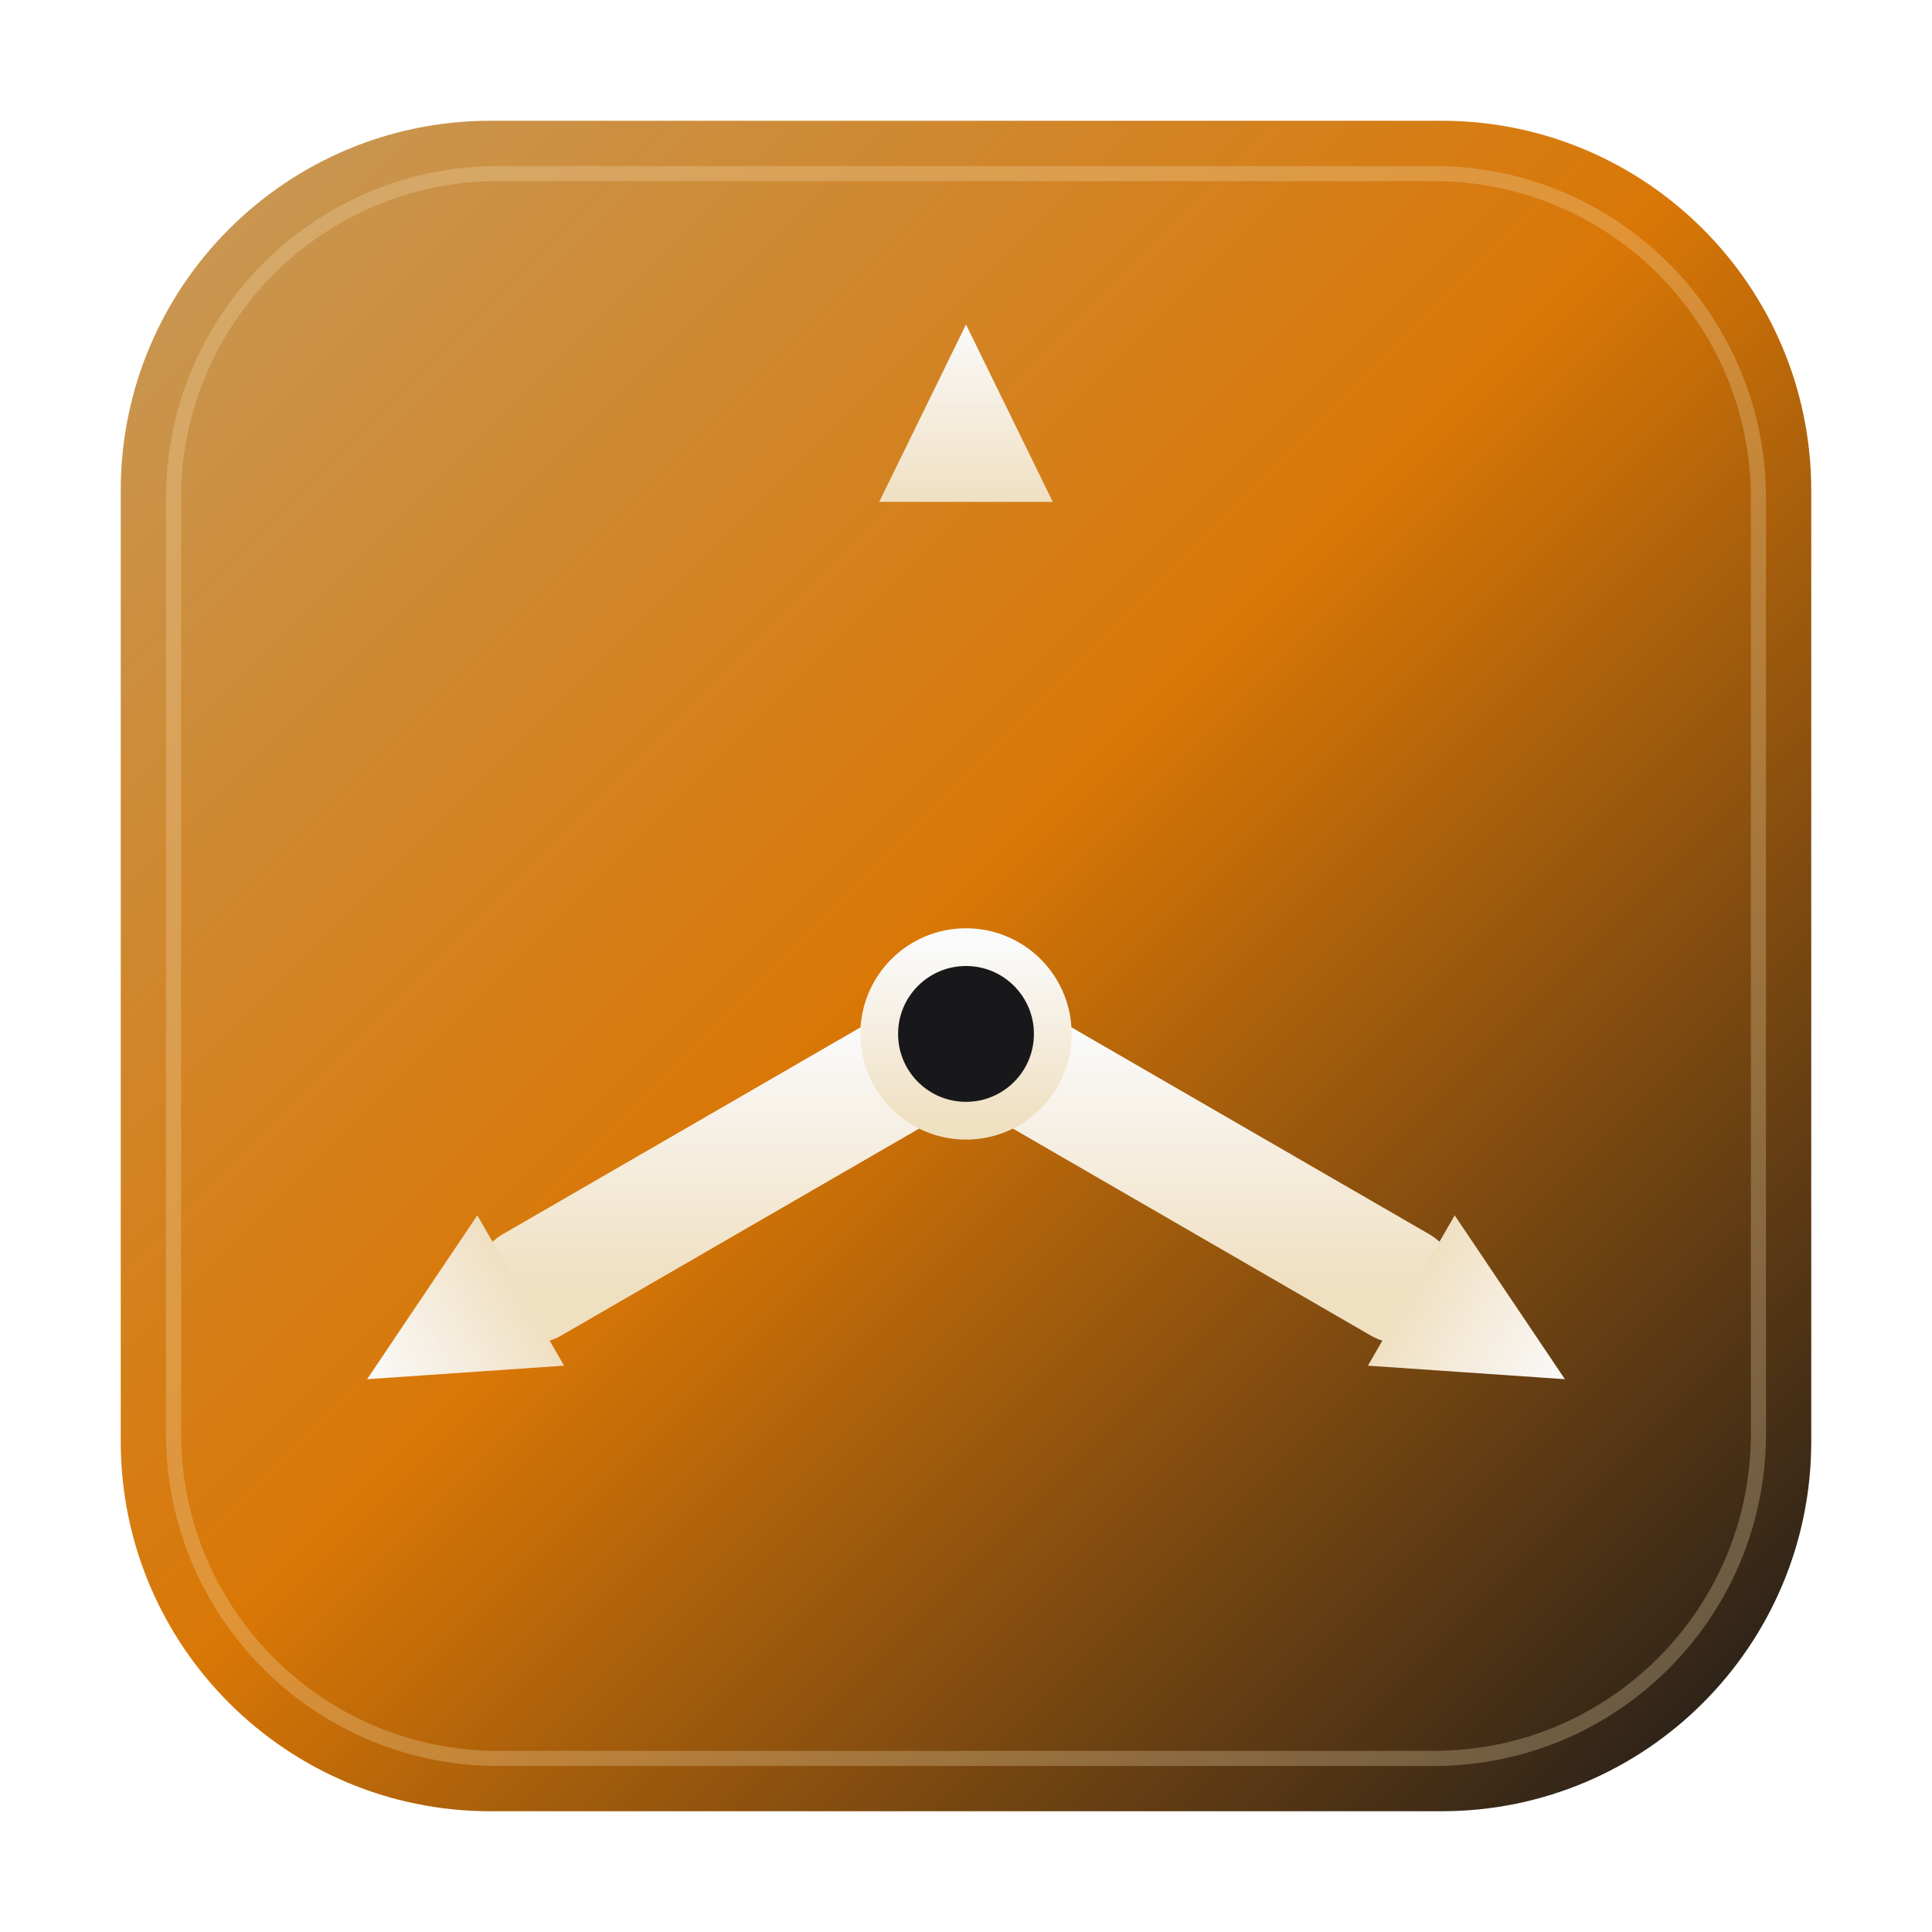
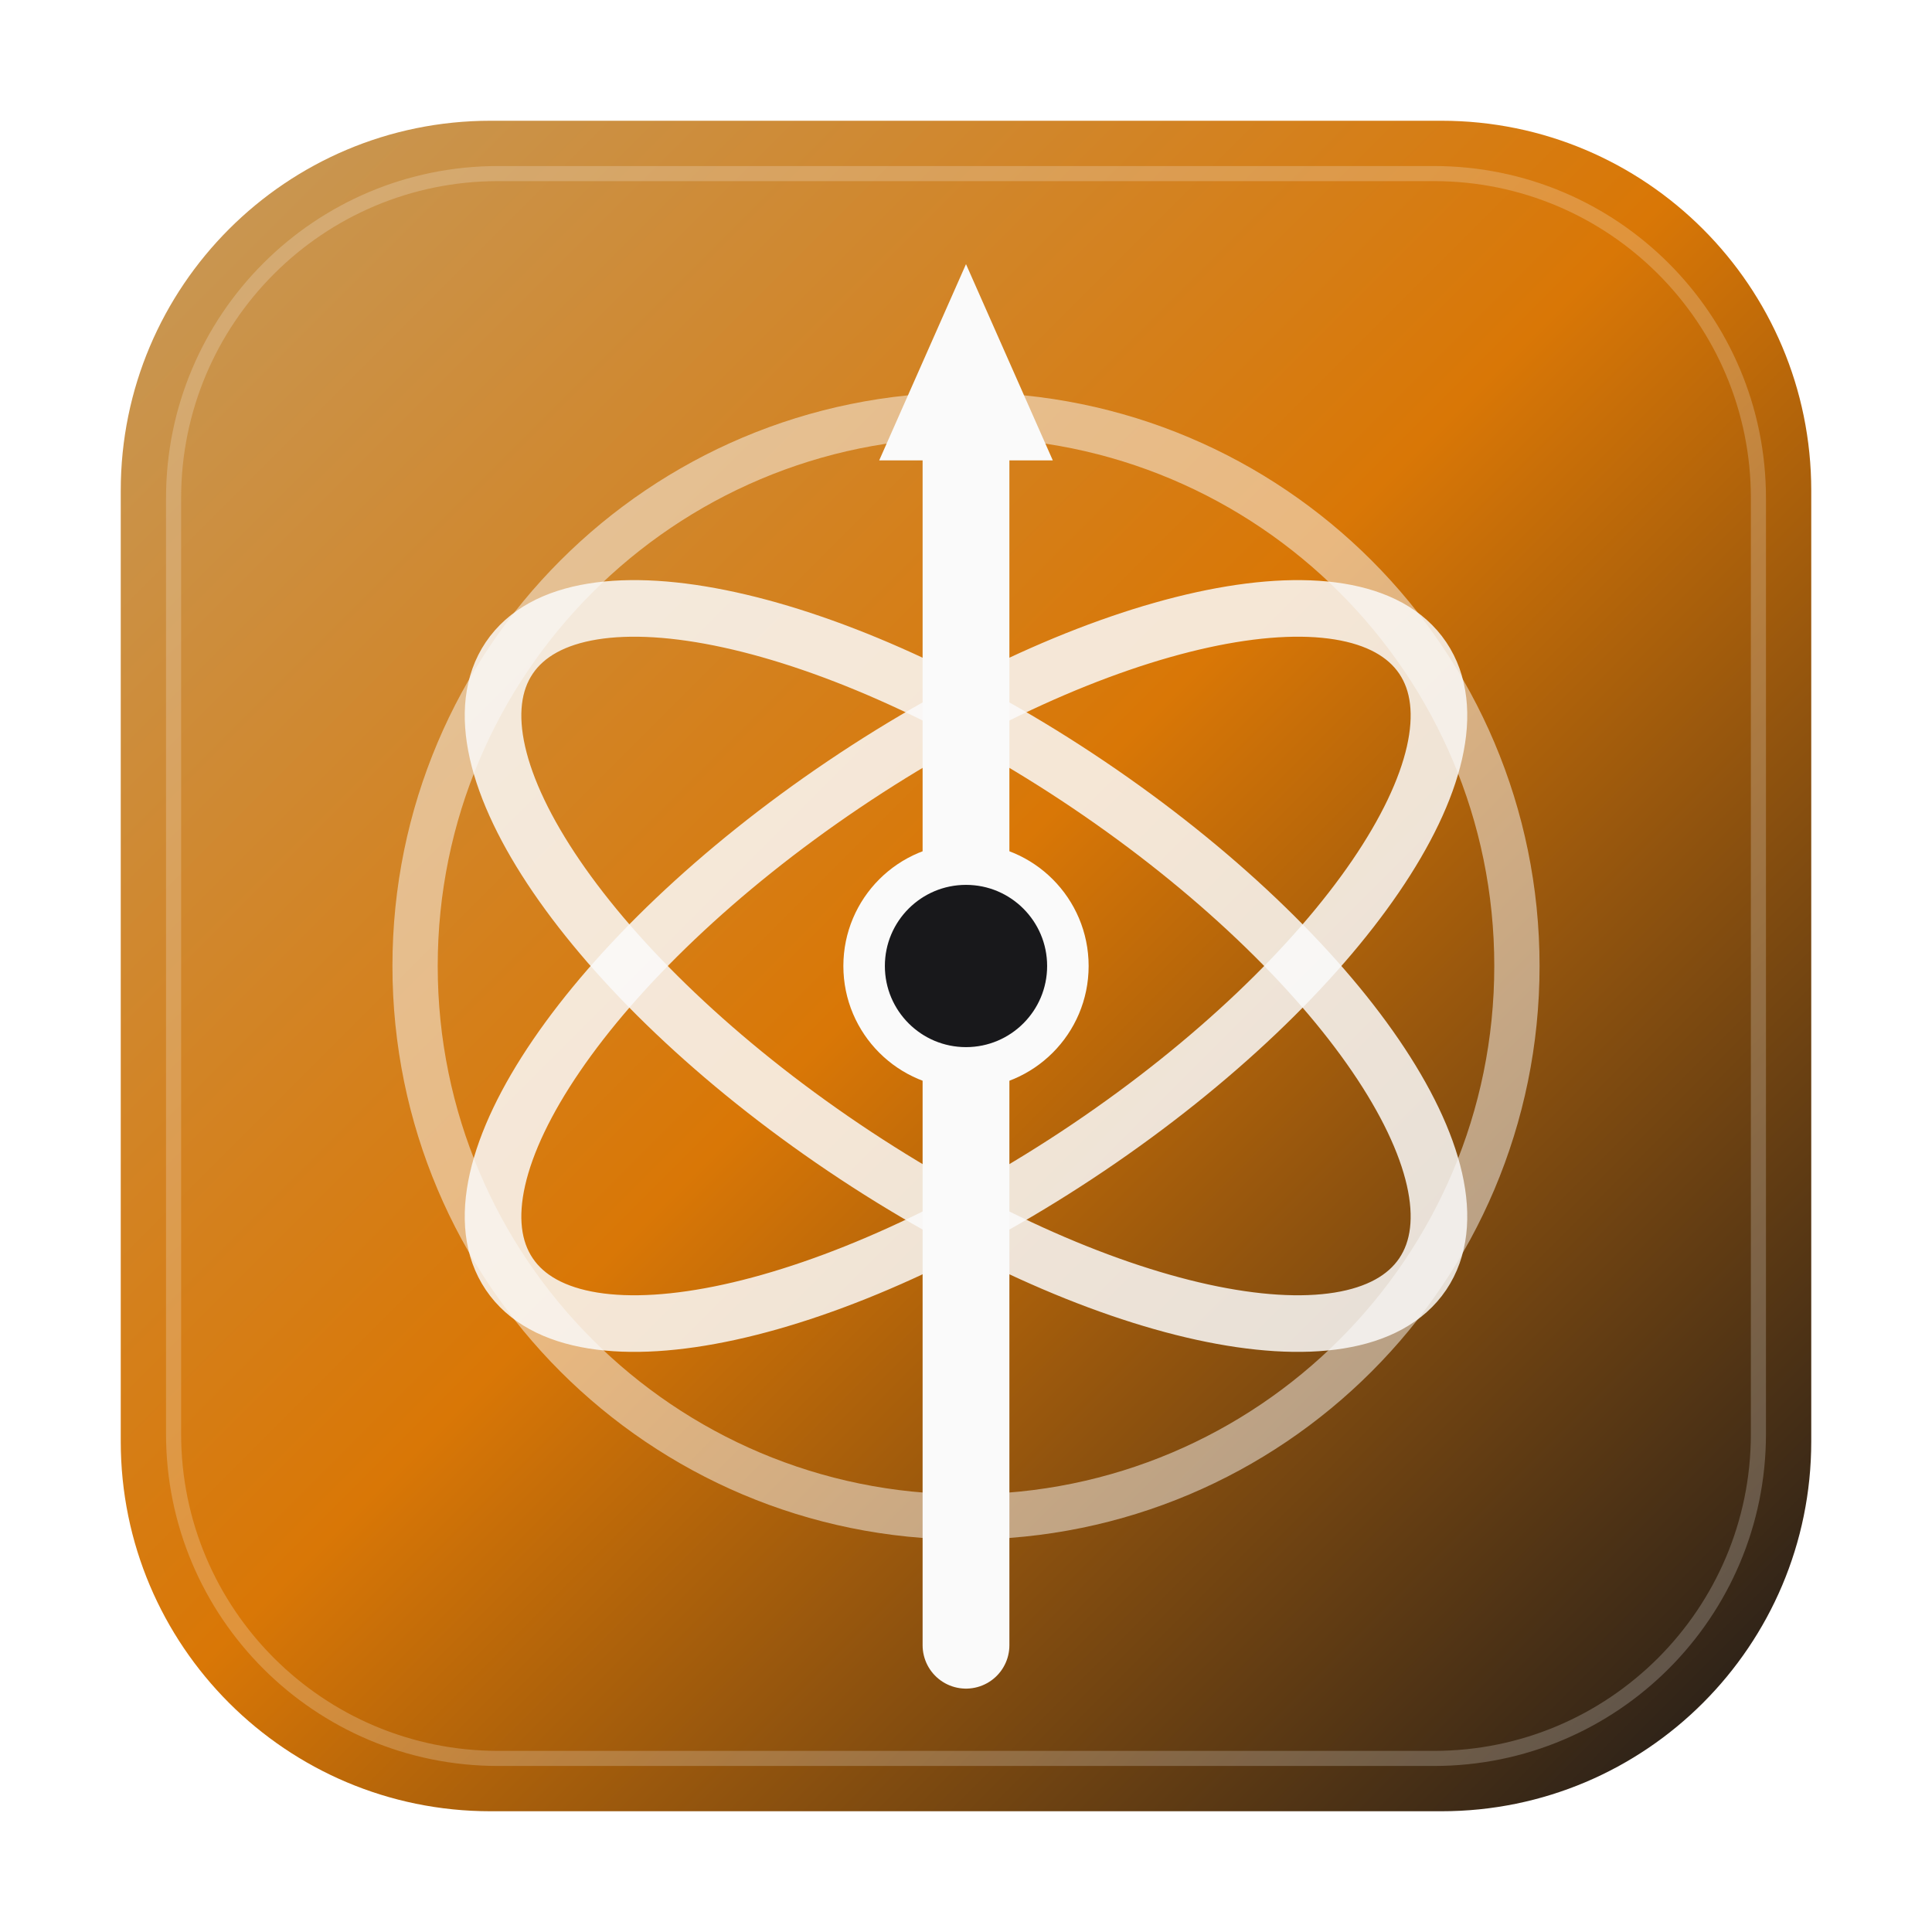
<svg xmlns="http://www.w3.org/2000/svg" width="1024" height="1024" viewBox="0 0 1024 1024">
  <defs>
    <linearGradient id="axisTile" x1="0" y1="0" x2="1" y2="1">
      <stop offset="0%" stop-color="#c69a5b" />
      <stop offset="48%" stop-color="#d97706" />
      <stop offset="100%" stop-color="#18181b" />
    </linearGradient>
-     <linearGradient id="axisStroke" x1="0" y1="0" x2="0" y2="1">
-       <stop offset="0%" stop-color="#fafafa" />
-       <stop offset="100%" stop-color="#f0e0c2" />
-     </linearGradient>
  </defs>
  <rect x="64" y="64" width="896" height="896" rx="196" ry="196" fill="url(#axisTile)" />
-   <rect x="92" y="92" width="840" height="840" rx="172" ry="172" fill="none" stroke="#f5deb3" stroke-opacity="0.28" stroke-width="8" />
-   <g stroke="url(#axisStroke)" stroke-width="62" stroke-linecap="round" fill="none">
-     <path d="M512 548 L512 268" />
-     <path d="M512 548 L742 681" />
-     <path d="M512 548 L282 681" />
+   <rect x="92" y="92" width="840" height="840" rx="172" ry="172" fill="none" stroke="#fafafa" stroke-opacity="0.22" stroke-width="8" />
+   <g fill="none" stroke="#fafafa" stroke-linecap="round">
+     <circle cx="512" cy="512" r="292" stroke-opacity="0.50" stroke-width="24" />
+     <ellipse cx="512" cy="512" rx="292" ry="116" stroke-opacity="0.85" stroke-width="30" transform="rotate(34 512 512)" />
+     <ellipse cx="512" cy="512" rx="292" ry="116" stroke-opacity="0.85" stroke-width="30" transform="rotate(-34 512 512)" />
  </g>
-   <g fill="url(#axisStroke)">
-     <polygon points="0,-64 -46,30 46,30" transform="translate(512,236)" />
-     <polygon points="0,-64 -46,30 46,30" transform="translate(774,699) rotate(120)" />
-     <polygon points="0,-64 -46,30 46,30" transform="translate(250,699) rotate(240)" />
-   </g>
-   <circle cx="512" cy="548" r="46" fill="#18181b" />
-   <circle cx="512" cy="548" r="46" fill="none" stroke="url(#axisStroke)" stroke-width="20" />
+   <line x1="512" y1="236" x2="512" y2="872" stroke="#fafafa" stroke-width="46" stroke-linecap="round" />
+   <polygon points="512,140 466,244 558,244" fill="#fafafa" />
+   <circle cx="512" cy="512" r="54" fill="#18181b" />
+   <circle cx="512" cy="512" r="54" fill="none" stroke="#fafafa" stroke-width="22" />
</svg>
